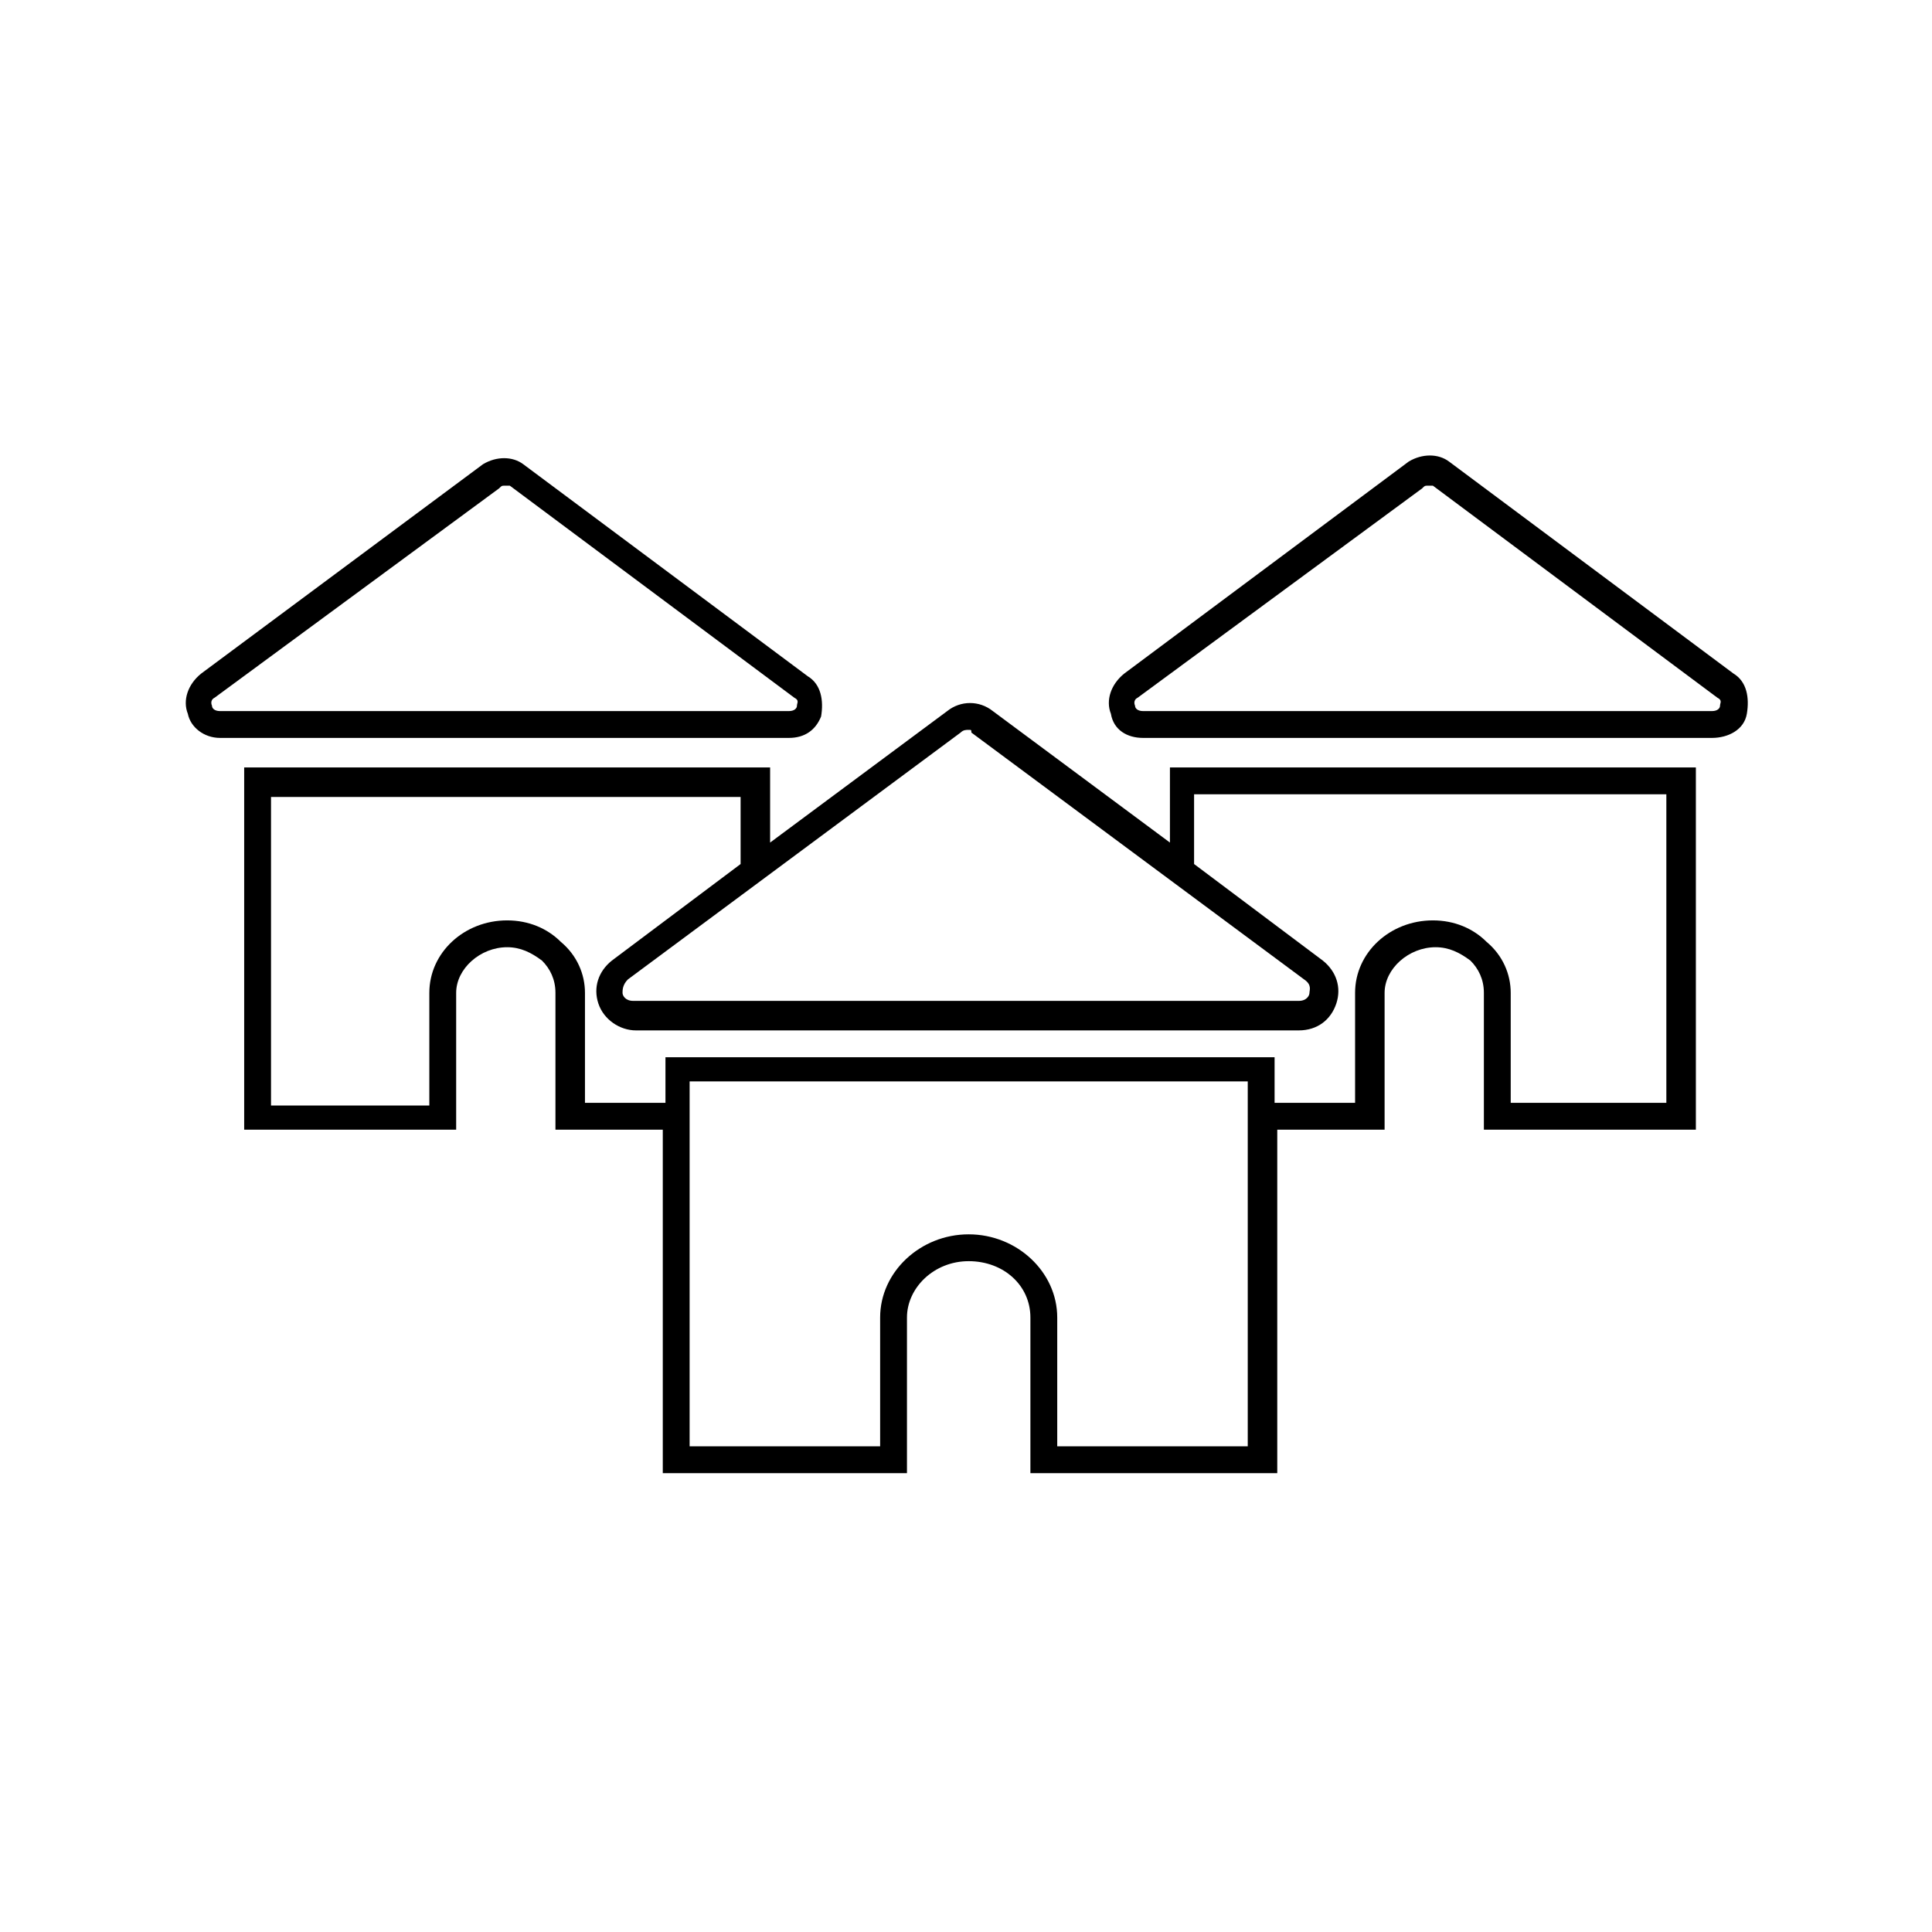
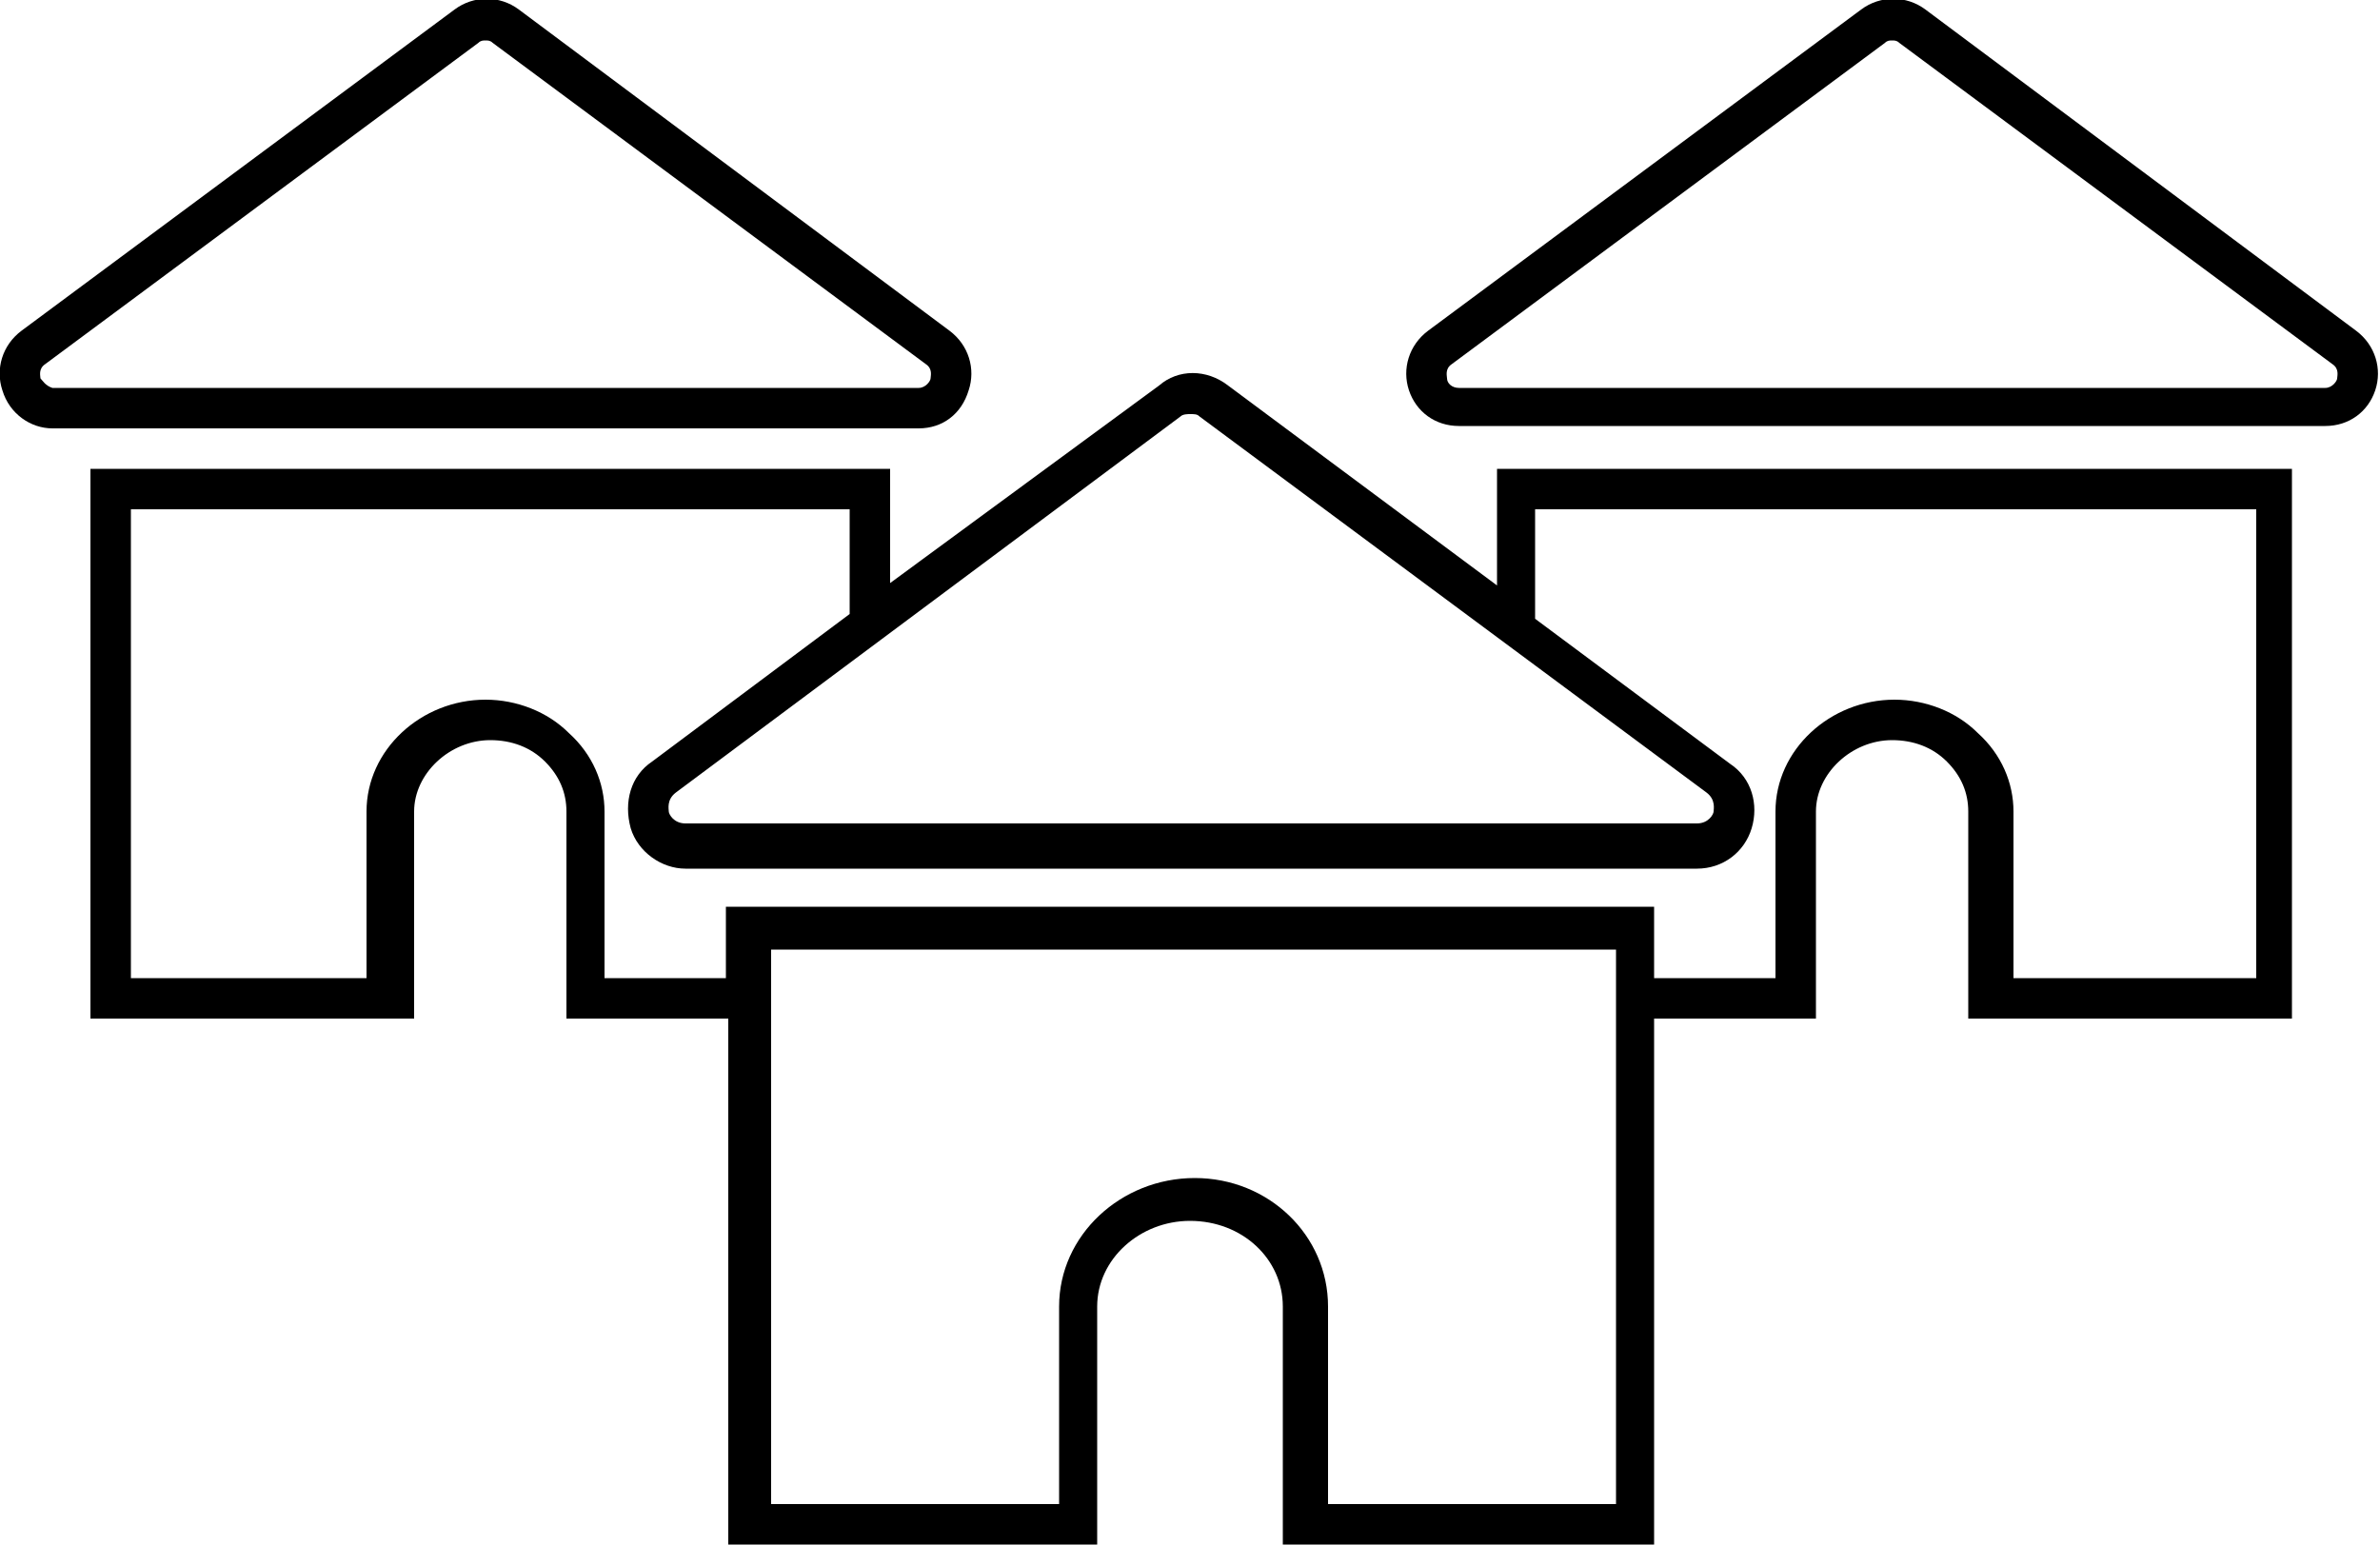
- <svg xmlns="http://www.w3.org/2000/svg" version="1.1" id="Layer_2" x="0px" y="0px" viewBox="0 0 72 72" style="enable-background:new 0 0 72 72;" xml:space="preserve">
+ <svg xmlns="http://www.w3.org/2000/svg" version="1.1" id="Layer_2" x="0px" y="0px" viewBox="0 0 100 64.9" style="enable-background:new 0 0 100 64.9;" xml:space="preserve">
  <g>
-     <path d="M47.5,54.9h-9.1l0-5.8c0-1.2-1-2.1-2.3-2.1c-1.3,0-2.3,1-2.3,2.1v5.8h-9.1V42.1h-4V37c0-0.5-0.2-0.9-0.5-1.2   c-0.4-0.3-0.8-0.5-1.3-0.5c-1,0-1.9,0.8-1.9,1.7v5.1H9.1V28.6h19.6v2.8l6.6-4.9c0.5-0.4,1.2-0.4,1.7,0l6.6,4.9v-2.8h19.6v13.5h-7.9   V37c0-0.5-0.2-0.9-0.5-1.2c-0.4-0.3-0.8-0.5-1.3-0.5c-1,0-1.9,0.8-1.9,1.7v5.1h-4V54.9z M39.4,53.9h7.1V40.3H25.7v13.6h7.1v-4.8   c0-1.7,1.5-3.1,3.3-3.1c1.8,0,3.3,1.4,3.3,3.1L39.4,53.9z M56.2,41.1h5.9V29.6H44.5v2.6l4.8,3.6c0.5,0.4,0.7,1,0.5,1.6   s-0.7,1-1.4,1H23.7c-0.6,0-1.2-0.4-1.4-1c-0.2-0.6,0-1.2,0.5-1.6l4.8-3.6v-2.5H10.1v11.5H16V37c0-1.5,1.3-2.7,2.9-2.7   c0.8,0,1.5,0.3,2,0.8c0.6,0.5,0.9,1.2,0.9,1.9v4.1h3v-1.7h22.7v1.7h3V37c0-1.5,1.3-2.7,2.9-2.7c0.8,0,1.5,0.3,2,0.8   c0.6,0.5,0.9,1.2,0.9,1.9V41.1z M36.1,27.2c-0.1,0-0.2,0-0.3,0.1l-12.4,9.2c-0.2,0.2-0.2,0.4-0.2,0.5c0,0.1,0.1,0.3,0.4,0.3h24.8   c0.3,0,0.4-0.2,0.4-0.3c0-0.1,0.1-0.3-0.2-0.5l-12.4-9.2C36.2,27.2,36.2,27.2,36.1,27.2z M63.8,27.5H42.6c-0.6,0-1.1-0.3-1.2-0.9   c-0.2-0.5,0-1.1,0.5-1.5l10.6-7.9c0.5-0.3,1.1-0.3,1.5,0l10.6,7.9c0.5,0.3,0.6,0.9,0.5,1.5S64.4,27.5,63.8,27.5z M53.2,18.1   c-0.1,0-0.1,0-0.2,0.1L42.4,26c-0.2,0.1-0.1,0.3-0.1,0.3c0,0.1,0.1,0.2,0.3,0.2h21.2c0.2,0,0.3-0.1,0.3-0.2c0-0.1,0.1-0.2-0.1-0.3   l-10.6-7.9C53.3,18.1,53.3,18.1,53.2,18.1z M29.4,27.5H8.2c-0.6,0-1.1-0.4-1.2-0.9c-0.2-0.5,0-1.1,0.5-1.5L18,17.3   c0.5-0.3,1.1-0.3,1.5,0l10.6,7.9c0.5,0.3,0.6,0.9,0.5,1.5C30.4,27.2,30,27.5,29.4,27.5z M18.8,18.1c-0.1,0-0.1,0-0.2,0.1L8,26   c-0.2,0.1-0.1,0.3-0.1,0.3c0,0.1,0.1,0.2,0.3,0.2h21.2c0.2,0,0.3-0.1,0.3-0.2c0-0.1,0.1-0.2-0.1-0.3L19,18.1   C18.9,18.1,18.8,18.1,18.8,18.1z" />
+     <path d="M40.7,16.4c0.3-0.9,0-1.9-0.8-2.5L21.8,0.4c-0.8-0.6-1.9-0.6-2.7,0L0.9,13.9c-0.8,0.6-1.1,1.6-0.8,2.5   C0.4,17.4,1.3,18,2.2,18h36.4C39.6,18,40.4,17.4,40.7,16.4z M1.7,15.9c0-0.1-0.1-0.4,0.2-0.6L20.1,1.8c0.1-0.1,0.2-0.1,0.3-0.1   c0.1,0,0.2,0,0.3,0.1l18.2,13.5c0.3,0.2,0.2,0.5,0.2,0.6c0,0.1-0.2,0.4-0.5,0.4H2.2C1.9,16.2,1.8,16,1.7,15.9z" />
+     <path d="M62.9,24.6l-11.3-8.4c-0.9-0.7-2.1-0.7-2.9,0l-11.3,8.3v-4.8H3.8v23.1h13.6v-8.7c0-1.6,1.5-3,3.2-3c0.9,0,1.7,0.3,2.3,0.9   c0.6,0.6,0.9,1.3,0.9,2.1v8.7h6.8v22.1h15.5v-10c0-2,1.8-3.6,3.9-3.6c2.2,0,3.9,1.6,3.9,3.6l0,10h15.6V42.8h6.8v-8.7   c0-1.6,1.5-3,3.2-3c0.9,0,1.7,0.3,2.3,0.9c0.6,0.6,0.9,1.3,0.9,2.1v8.7h13.6V19.7H62.9V24.6z M49.6,17.5c0.1-0.1,0.3-0.1,0.4-0.1   c0.2,0,0.3,0,0.4,0.1l21.3,15.8c0.4,0.3,0.3,0.7,0.3,0.8c0,0.1-0.2,0.5-0.7,0.5H28.8c-0.5,0-0.7-0.4-0.7-0.5c0-0.1-0.1-0.5,0.3-0.8   L49.6,17.5z M67.9,63.2H55.8l0-8.3c0-3-2.5-5.4-5.6-5.4c-3.1,0-5.7,2.4-5.7,5.4v8.3H32.4V39.9h35.5V63.2z M64.6,21.4h30.2v19.7   H84.6v-7c0-1.2-0.5-2.4-1.5-3.3c-0.9-0.9-2.2-1.4-3.5-1.4c-2.7,0-5,2.1-5,4.7v7h-5.1v-3h-39v3h-5.1v-7c0-1.2-0.5-2.4-1.5-3.3   c-0.9-0.9-2.2-1.4-3.5-1.4c-2.7,0-5,2.1-5,4.7v7H5.5V21.4h30.2v4.4l-8.3,6.2c-0.9,0.6-1.2,1.7-0.9,2.8c0.3,1,1.3,1.7,2.3,1.7h42.5   c1.1,0,2-0.7,2.3-1.7c0.3-1,0-2.1-0.9-2.7l-8.2-6.1V21.4z" />
+     <path d="M99,13.9L80.9,0.4c-0.8-0.6-1.9-0.6-2.7,0L60,13.9c-0.8,0.6-1.1,1.6-0.8,2.5c0.3,0.9,1.1,1.5,2.1,1.5h36.4   c1,0,1.8-0.6,2.1-1.5C100.1,15.5,99.8,14.5,99,13.9z M98.2,15.9c0,0.1-0.2,0.4-0.5,0.4H61.3c-0.3,0-0.5-0.2-0.5-0.4   c0-0.1-0.1-0.4,0.2-0.6L79.2,1.8c0.1-0.1,0.2-0.1,0.3-0.1c0.1,0,0.2,0,0.3,0.1L98,15.3C98.3,15.5,98.2,15.8,98.2,15.9z" />
  </g>
  <g>
</g>
  <g>
</g>
  <g>
</g>
  <g>
</g>
  <g>
</g>
  <g>
</g>
</svg>
